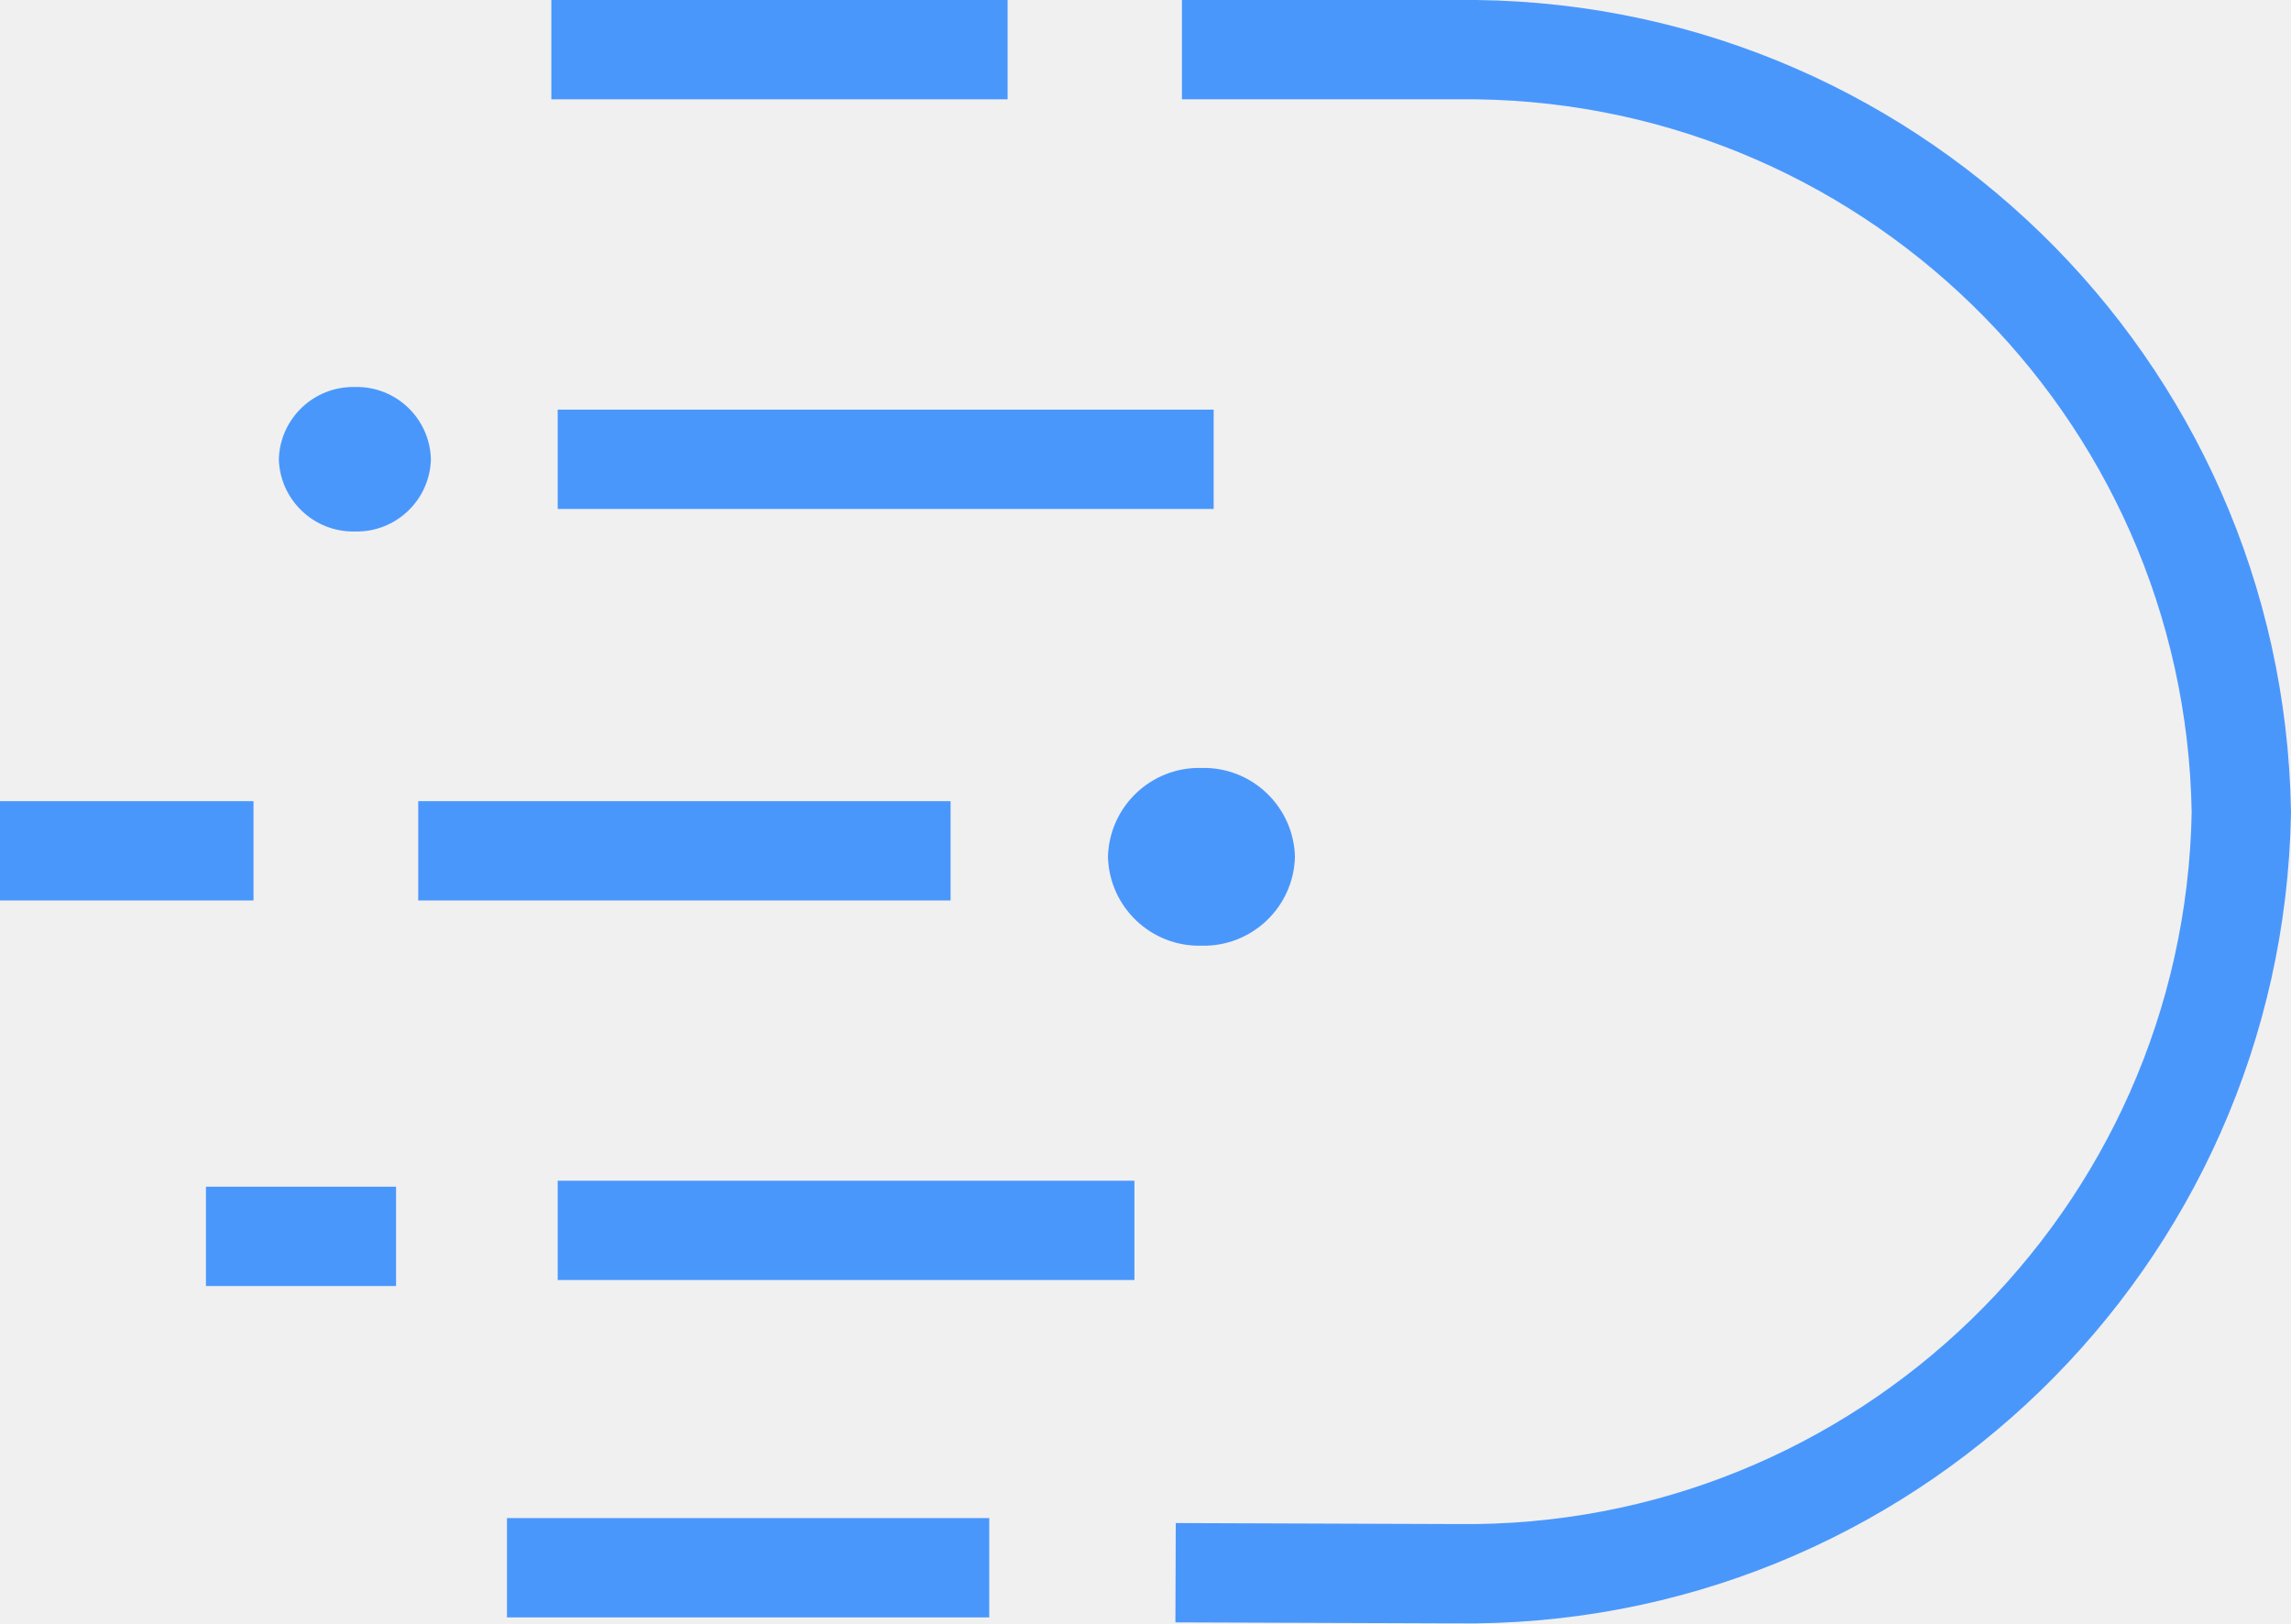
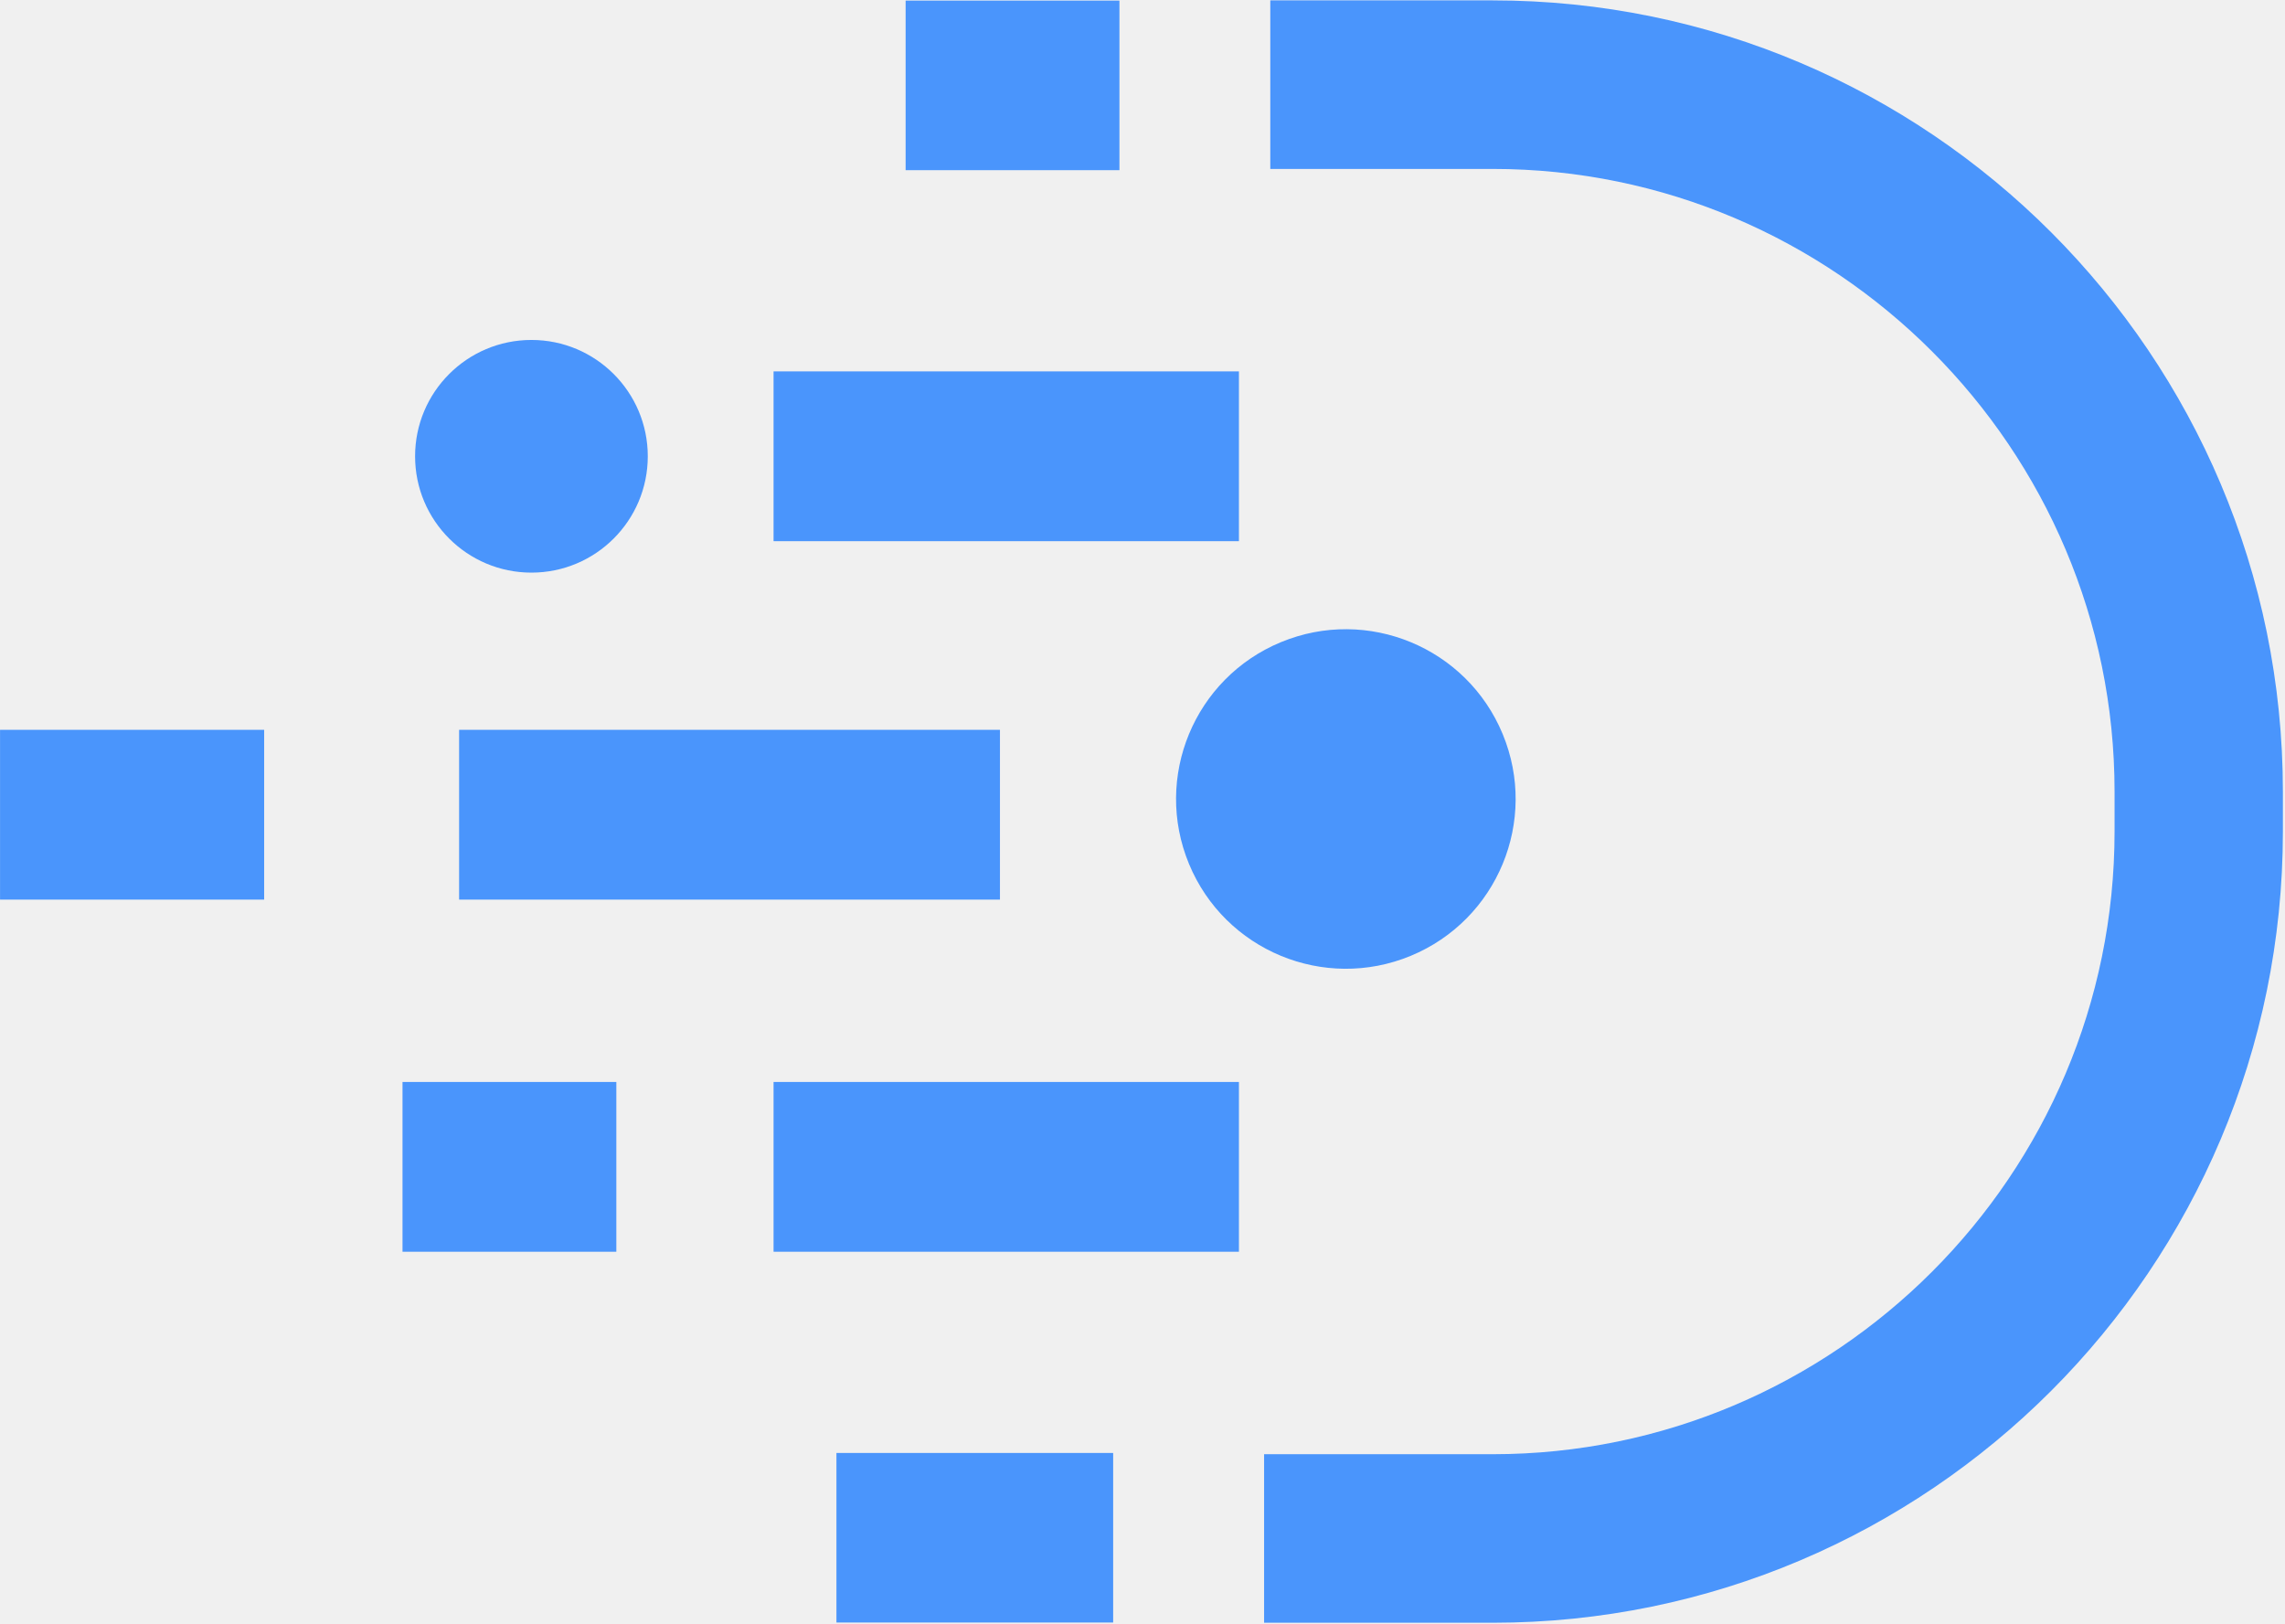
- <svg xmlns="http://www.w3.org/2000/svg" viewBox="0 0 46.144 32.695">
+ <svg xmlns="http://www.w3.org/2000/svg" xmlns:xlink="http://www.w3.org/1999/xlink" width="477px" height="339px" viewBox="0 0 477 339" version="1.1">
  <defs>
-     <style>
-       .cls-1 {
-         fill: none;
-         stroke: #4a97fc;
-         stroke-miterlimit: 10;
-         stroke-width: 2px;
-       }
- 
-       .cls-2 {
-         fill: #4a97fc;
-       }
-     </style>
+     <polygon id="path-1" points="0 338.708 476.554 338.708 476.554 0 0 0" />
+     <polygon id="path-3" points="0 338.708 476.554 338.708 476.554 0 0 0" />
+     <polygon id="path-5" points="0 338.708 476.554 338.708 476.554 0 0 0" />
+     <polygon id="path-7" points="0 338.708 476.554 338.708 476.554 0 0 0" />
+     <polygon id="path-9" points="0 338.708 476.554 338.708 476.554 0 0 0" />
+     <polygon id="path-11" points="0 338.708 476.554 338.708 476.554 0 0 0" />
+     <polygon id="path-13" points="0 338.708 476.554 338.708 476.554 0 0 0" />
+     <polygon id="path-15" points="0 338.708 476.554 338.708 476.554 0 0 0" />
  </defs>
-   <g id="Logo" transform="translate(-139 -68)">
-     <path id="Stroke_1" data-name="Stroke 1" class="cls-1" d="M13.212,0H0" transform="translate(150.233 77.25)" />
-     <path id="Stroke_2" data-name="Stroke 2" class="cls-1" d="M10.722,0H0" transform="translate(147.424 85.135)" />
-     <path id="Stroke_3" data-name="Stroke 3" class="cls-1" d="M5.106,0H0" transform="translate(139 85.135)" />
-     <path id="Stroke_5" data-name="Stroke 5" class="cls-1" d="M3.829,0H0" transform="translate(143.148 92.9)" />
-     <path id="Stroke_6" data-name="Stroke 6" class="cls-1" d="M11.616,0H0" transform="translate(150.233 92.779)" />
-     <path id="Stroke_6_Copy" data-name="Stroke 6 Copy" class="cls-1" d="M9.714.971H0" transform="translate(149.211 98.603)" />
-     <path id="Stroke_7" data-name="Stroke 7" class="cls-1" d="M0,30.674l5.65.02A15.614,15.614,0,0,0,21.466,15.362,15.618,15.618,0,0,0,5.655,0H.128" transform="translate(162.678 69)" />
-     <path id="Stroke_9" data-name="Stroke 9" class="cls-1" d="M9.19,0H0" transform="translate(150.105 69)" />
-     <path id="Stroke_14" data-name="Stroke 14" class="cls-2" d="M3.766,1.79A1.838,1.838,0,0,1,1.883,3.58,1.838,1.838,0,0,1,0,1.79,1.838,1.838,0,0,1,1.883,0,1.838,1.838,0,0,1,3.766,1.79Z" transform="translate(161.316 83.466)" />
-     <path id="Stroke_16" data-name="Stroke 16" class="cls-2" d="M3.063,1.455A1.494,1.494,0,0,1,1.533,2.91,1.5,1.5,0,0,1,0,1.455,1.5,1.5,0,0,1,1.533,0,1.494,1.494,0,0,1,3.063,1.455Z" transform="translate(144.616 75.794)" />
+   <g id="Page-1" stroke="none" stroke-width="1" fill="none" fill-rule="evenodd">
+     <g id="dstoq" transform="translate(-21, -80)">
+       <path d="M288.387,214.071 C306.469,206.581 327.198,215.167 334.687,233.249 C342.179,251.33 333.591,272.06 315.509,279.55 C297.427,287.039 276.699,278.453 269.209,260.372 C261.72,242.29 270.306,221.56 288.387,214.071" id="Fill-1" fill="#4A95FC" />
+       <path d="M332.596,418.79 L284.882,418.79 L284.882,383.604 L332.596,383.604 C404.166,383.604 462.421,325.27 462.421,253.603 L462.421,245.269 C462.421,173.602 404.166,115.268 332.596,115.268 L286.177,115.268 L286.177,80.082 L332.596,80.082 C423.584,80.082 497.559,154.157 497.559,245.269 L497.559,253.603 C497.559,344.715 423.584,418.79 332.596,418.79" id="Fill-3" fill="#4A95FC" />
+       <g id="Fill-5-Clipped" transform="translate(21.00513, 80.08205)">
+         <mask id="mask-2" fill="white">
+           <use xlink:href="#path-1" />
+         </mask>
+         <g id="path-1" />
+         <polygon id="Fill-5" fill="#4A95FC" mask="url(#mask-2)" points="174.605 338.708 232.369 338.708 232.369 303.262 174.605 303.262" />
+       </g>
+       <g id="Fill-7-Clipped" transform="translate(21.00513, 80.08205)">
+         <mask id="mask-4" fill="white">
+           <use xlink:href="#path-3" />
+         </mask>
+         <g id="path-1" />
+         <polygon id="Fill-7" fill="#4A95FC" mask="url(#mask-4)" points="95.836 187.733 208.738 187.733 208.738 152.287 95.836 152.287" />
+       </g>
+       <g id="Fill-8-Clipped" transform="translate(21.00513, 80.08205)">
+         <mask id="mask-6" fill="white">
+           <use xlink:href="#path-5" />
+         </mask>
+         <g id="path-1" />
+         <path d="M110.933,70.892 C124.346,70.892 135.221,81.766 135.221,95.179 C135.221,108.593 124.346,119.467 110.933,119.467 C97.52,119.467 86.646,108.593 86.646,95.179 C86.646,81.766 97.52,70.892 110.933,70.892" id="Fill-8" fill="#4A95FC" mask="url(#mask-6)" />
+       </g>
+       <g id="Fill-9-Clipped" transform="translate(21.00513, 80.08205)">
+         <mask id="mask-8" fill="white">
+           <use xlink:href="#path-7" />
+         </mask>
+         <g id="path-1" />
+         <polygon id="Fill-9" fill="#4A95FC" mask="url(#mask-8)" points="161.477 112.903 258.626 112.903 258.626 77.456 161.477 77.456" />
+       </g>
+       <g id="Fill-10-Clipped" transform="translate(21.00513, 80.08205)">
+         <mask id="mask-10" fill="white">
+           <use xlink:href="#path-9" />
+         </mask>
+         <g id="path-1" />
+         <polygon id="Fill-10" fill="#4A95FC" mask="url(#mask-10)" points="161.477 261.251 258.626 261.251 258.626 225.805 161.477 225.805" />
+       </g>
+       <g id="Fill-11-Clipped" transform="translate(21.00513, 80.08205)">
+         <mask id="mask-12" fill="white">
+           <use xlink:href="#path-11" />
+         </mask>
+         <g id="path-1" />
+         <polygon id="Fill-11" fill="#4A95FC" mask="url(#mask-12)" points="189.046 35.446 233.682 35.446 233.682 0 189.046 0" />
+       </g>
+       <g id="Fill-12-Clipped" transform="translate(21.00513, 80.08205)">
+         <mask id="mask-14" fill="white">
+           <use xlink:href="#path-13" />
+         </mask>
+         <g id="path-1" />
+         <polygon id="Fill-12" fill="#4A95FC" mask="url(#mask-14)" points="84.021 261.251 128.656 261.251 128.656 225.805 84.021 225.805" />
+       </g>
+       <g id="Fill-13-Clipped" transform="translate(21.00513, 80.08205)">
+         <mask id="mask-16" fill="white">
+           <use xlink:href="#path-15" />
+         </mask>
+         <g id="path-1" />
+         <polygon id="Fill-13" fill="#4A95FC" mask="url(#mask-16)" points="0 187.733 55.138 187.733 55.138 152.287 0 152.287" />
+       </g>
+       <rect id="Rectangle" x="0" y="0" width="512" height="512" />
+     </g>
  </g>
</svg>
